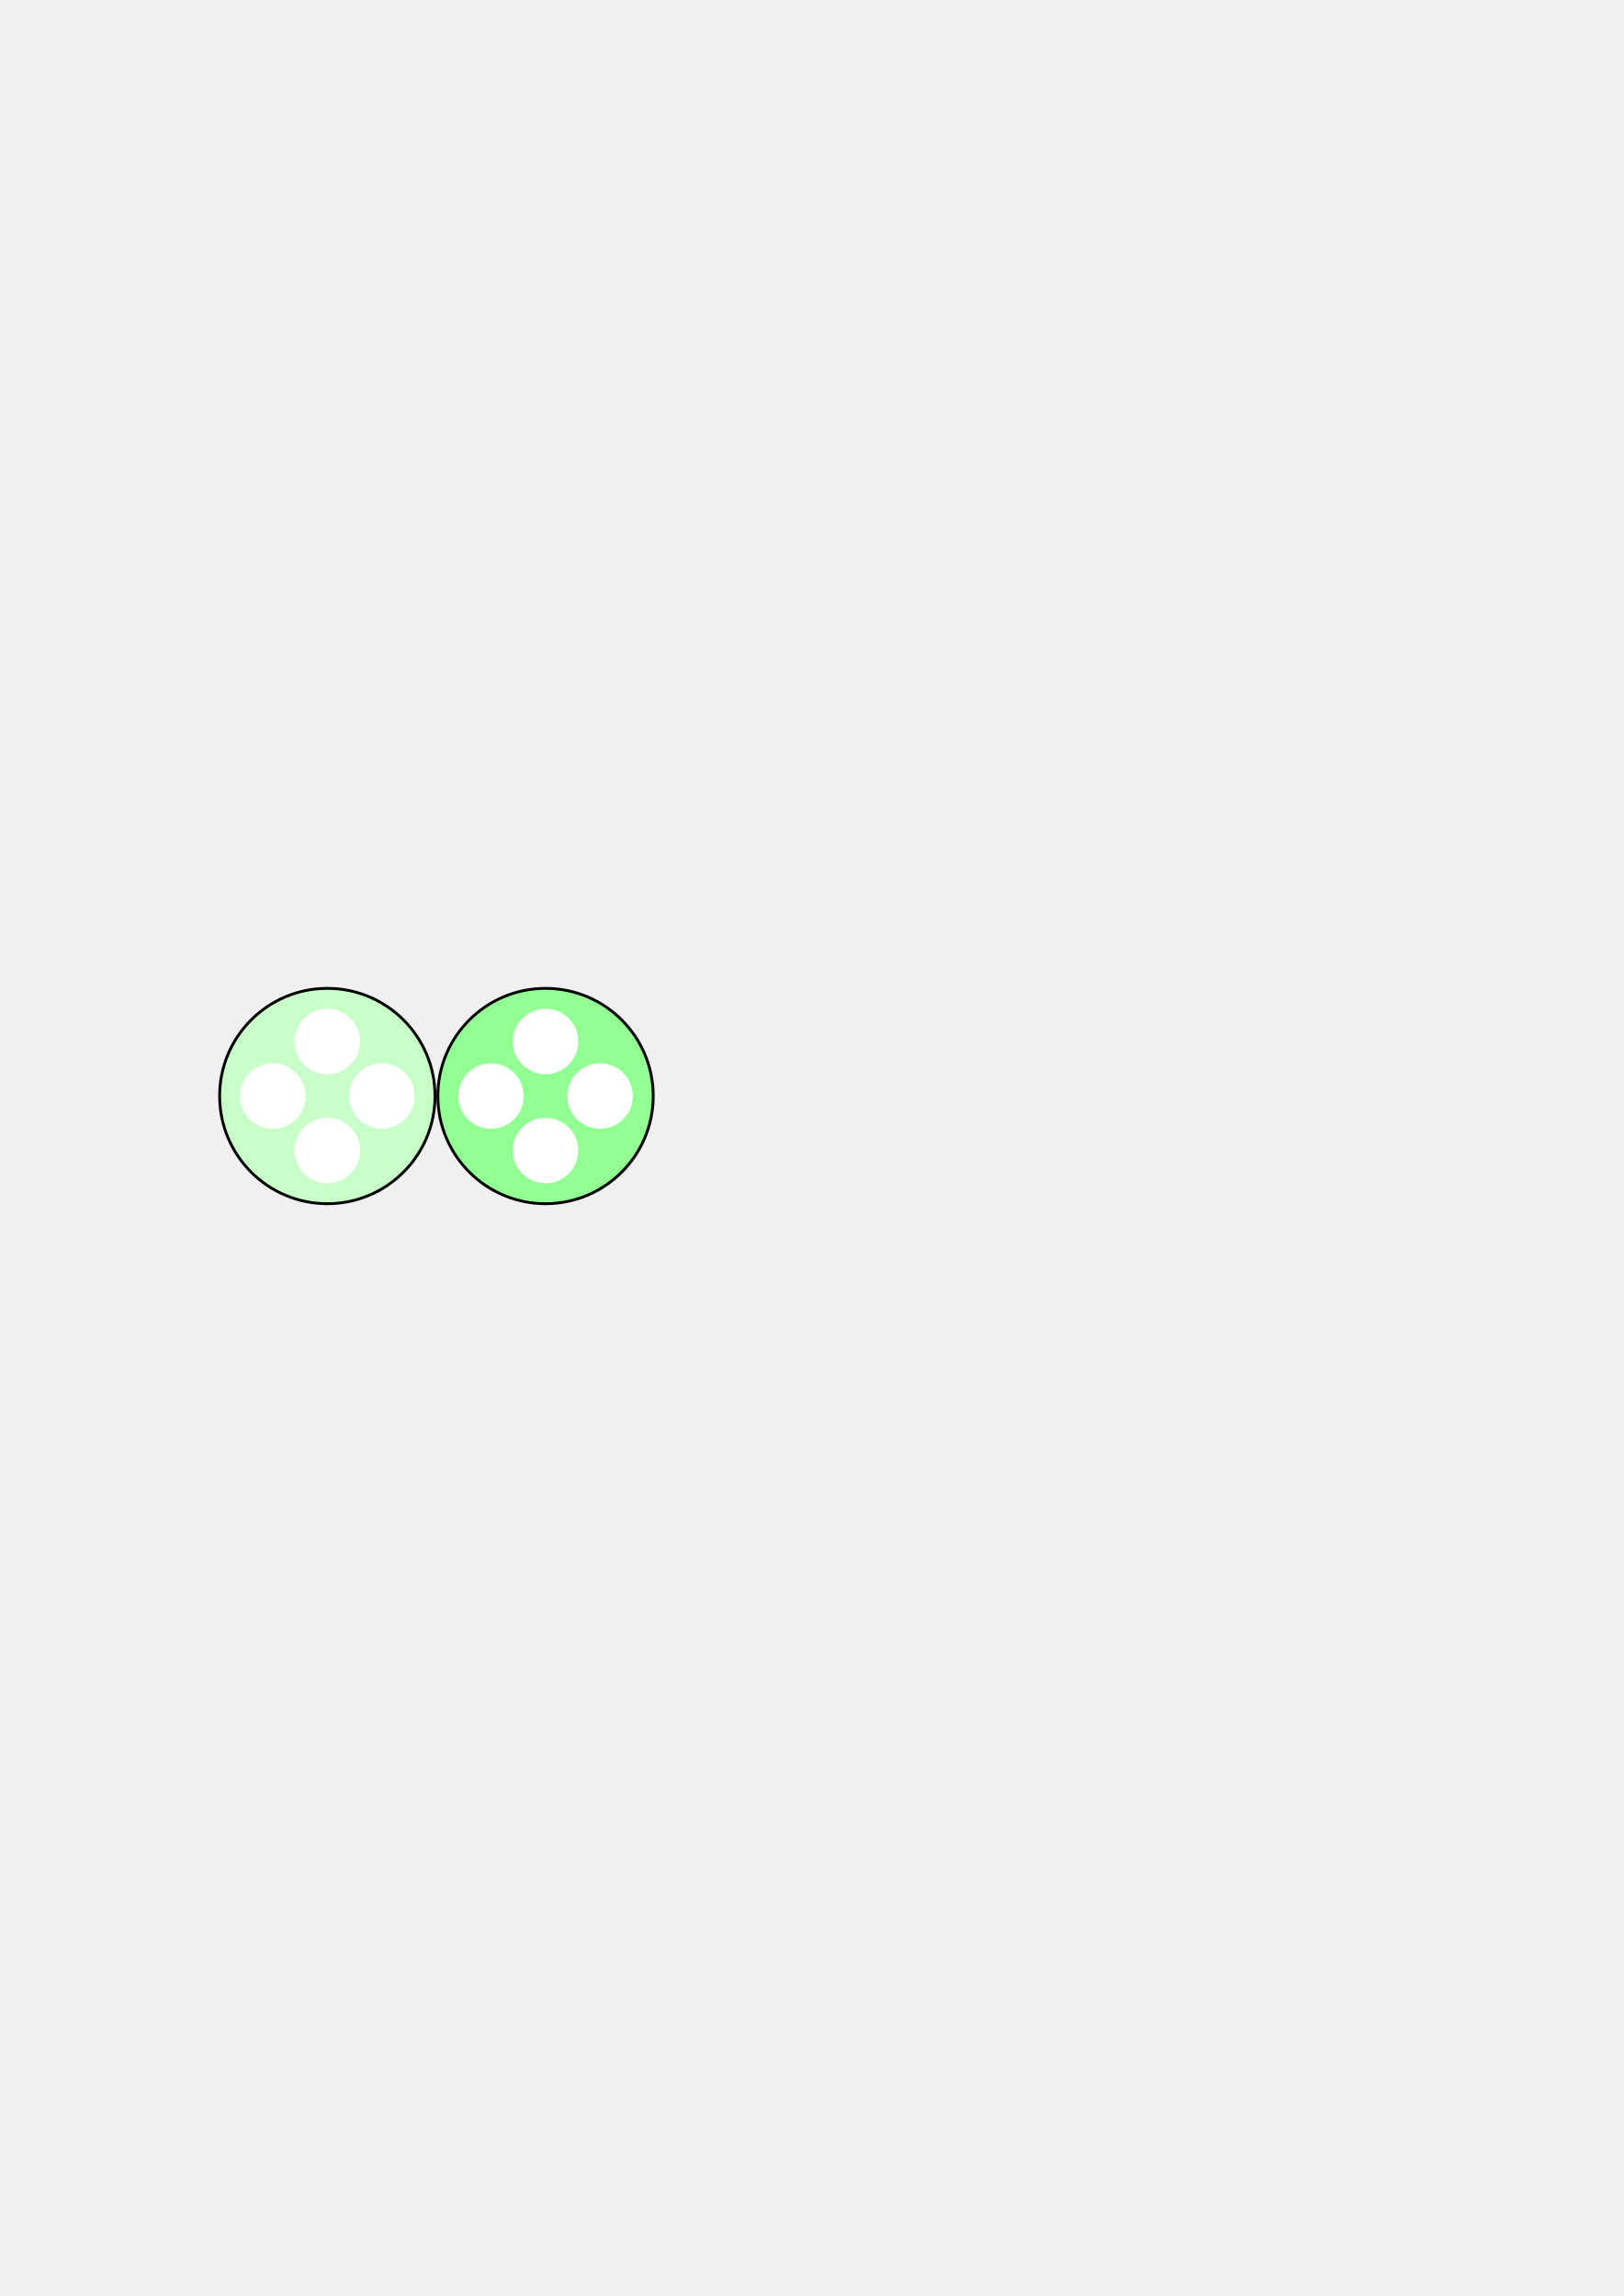
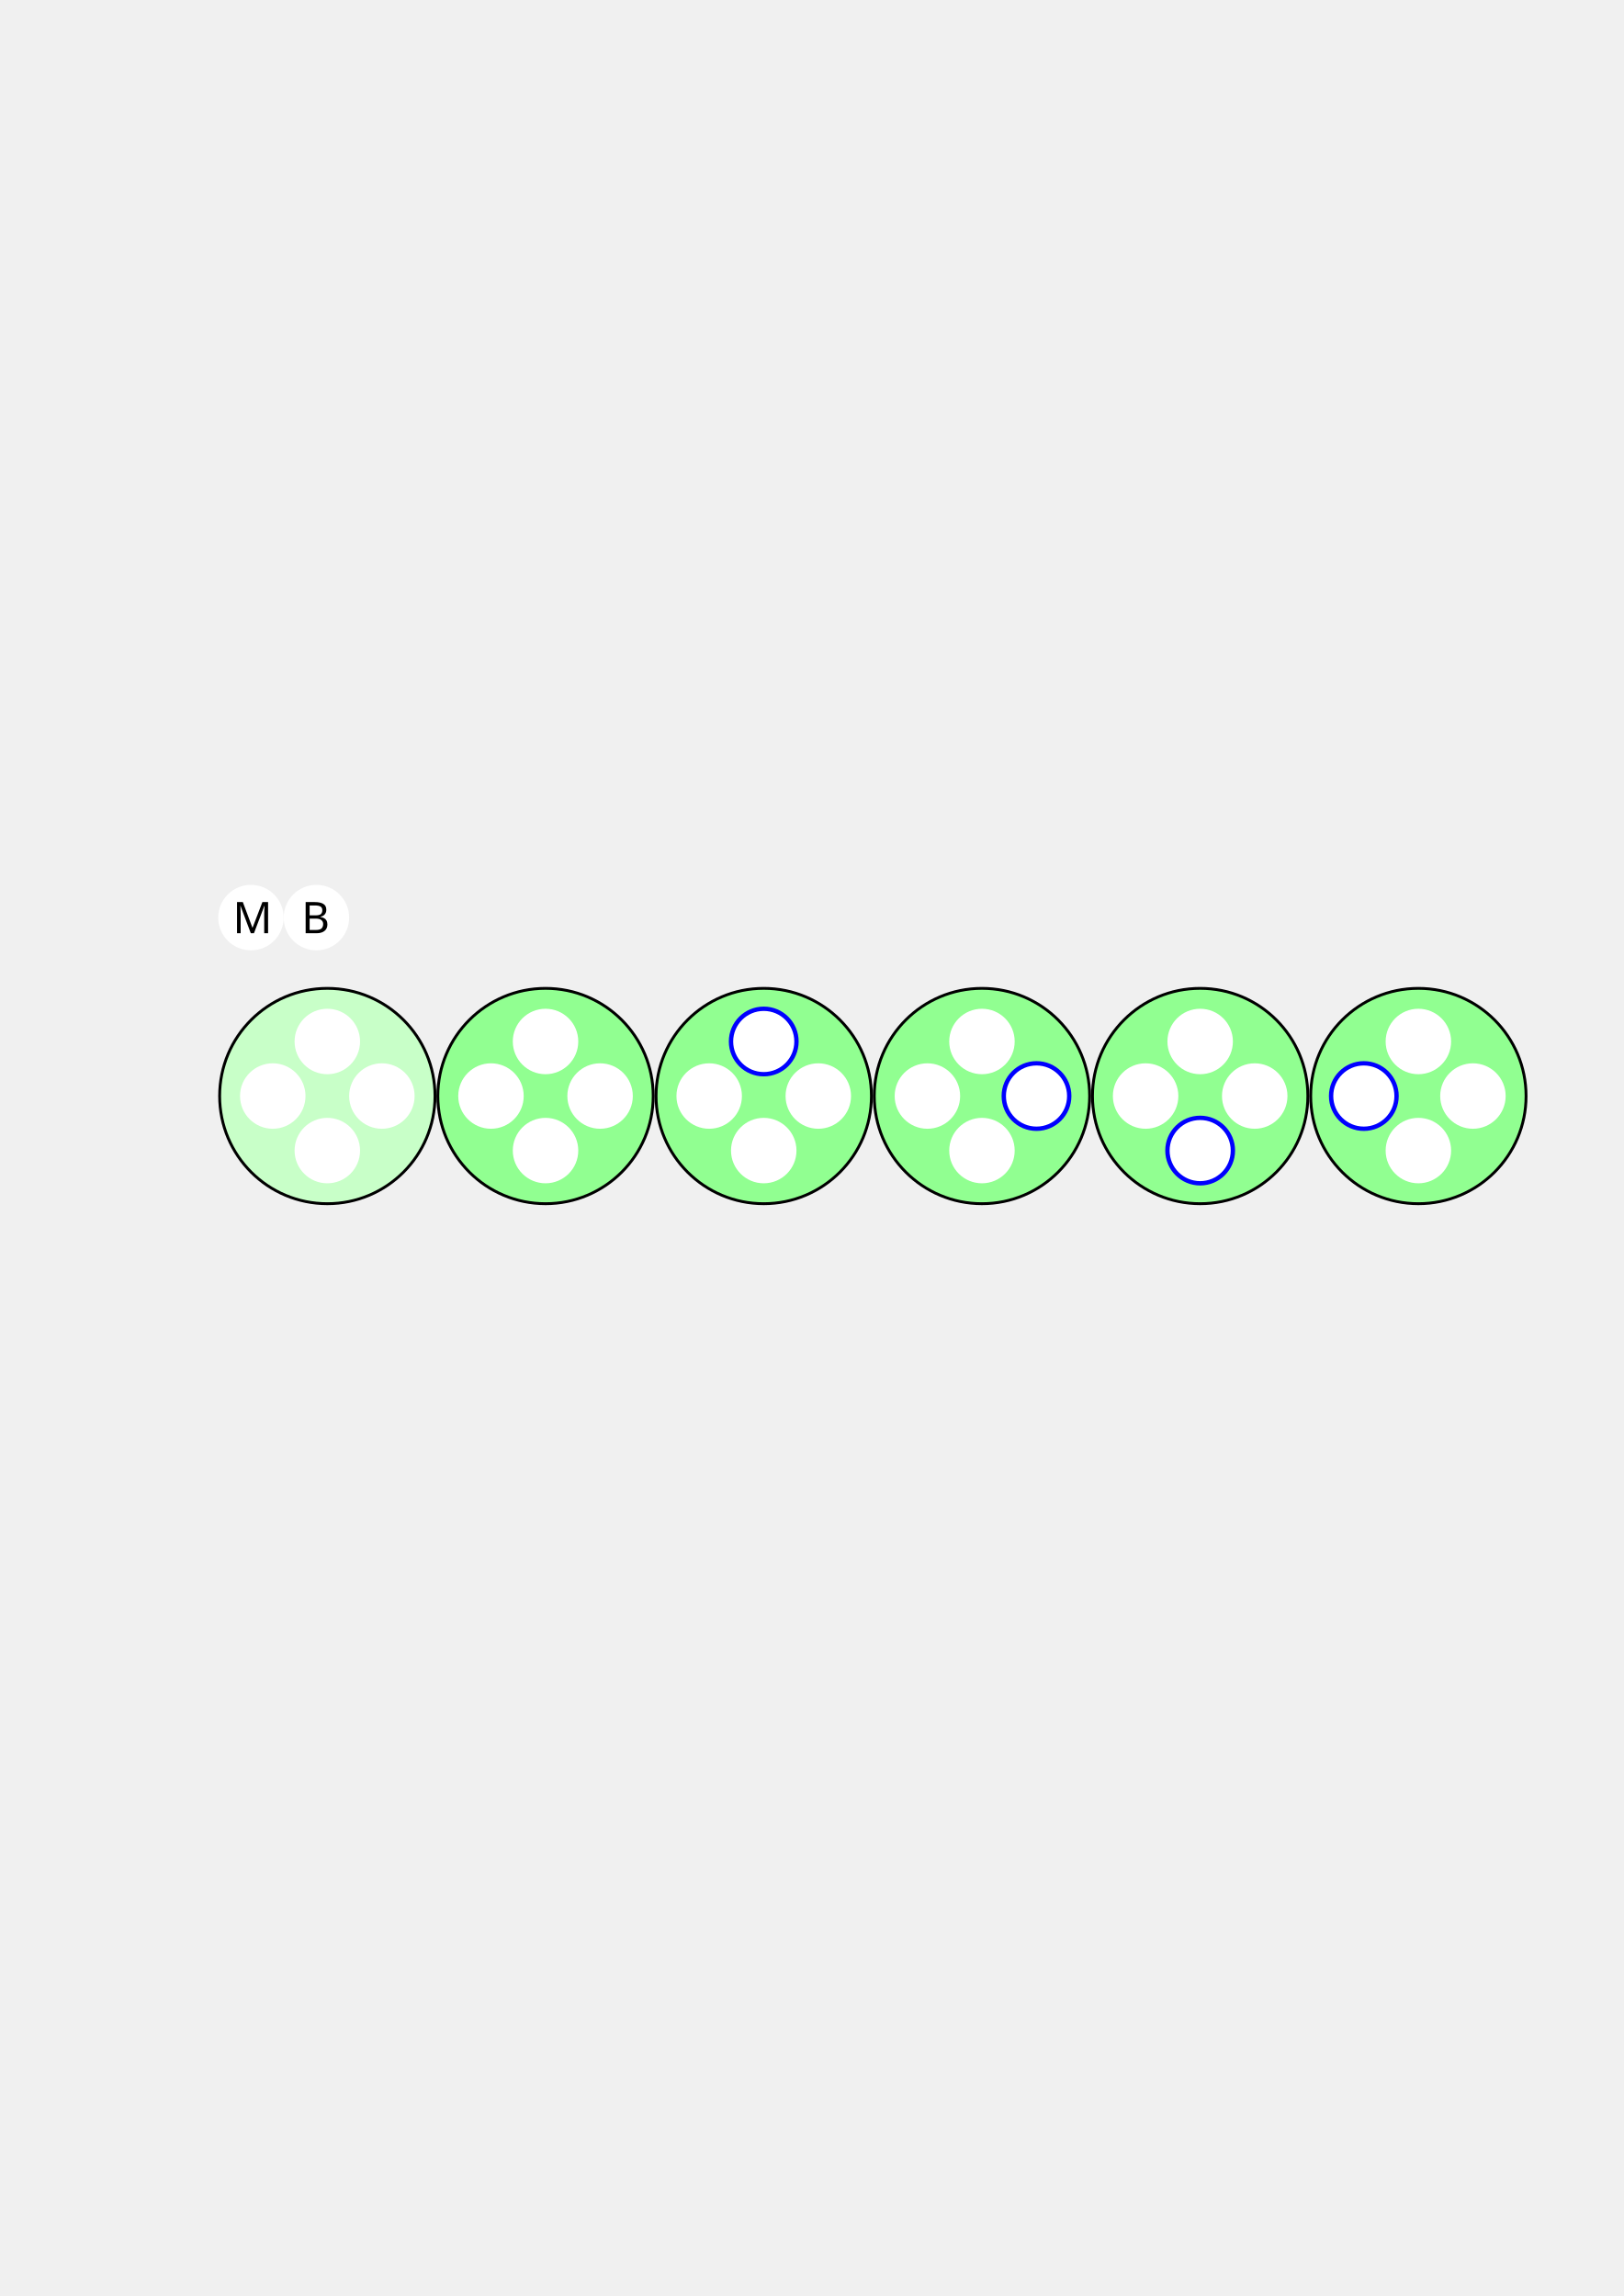
<svg xmlns="http://www.w3.org/2000/svg" width="210mm" height="297mm" viewBox="0 0 210 297" version="1.1" id="svg8">
  <defs id="defs2" />
  <g id="layer1">
    <ellipse style="fill:#c8ffc8;fill-opacity:1;stroke:#000000;stroke-width:0.345;stroke-miterlimit:4;stroke-opacity:1;stroke-dasharray:none" id="path817" cx="39.688" cy="151.479" rx="13.057" ry="13.057" transform="matrix(1.066667,0,0,1.066667,-3.3966098e-6,-19.80001)" />
    <ellipse style="fill:#91ff91;fill-opacity:1;stroke:#000000;stroke-width:0.345;stroke-miterlimit:4;stroke-opacity:1;stroke-dasharray:none" id="path817-2" cx="66.146" cy="151.479" rx="13.057" ry="13.057" transform="matrix(1.066667,0,0,1.066667,-6.4910289e-6,-19.80001)" />
    <path style="fill:#ffffff;fill-opacity:1;stroke:none" id="path3752" d="m 150.357,494.862 a 16.071,16.071 0 1 1 -32.143,0 16.071,16.071 0 1 1 32.143,0 z" transform="matrix(0.2634074,0,0,0.2634074,6.96148,4.371848)" />
    <path style="fill:#ffffff;fill-opacity:1;stroke:none" id="path3752-9" d="m 150.357,494.862 a 16.071,16.071 0 1 1 -32.143,0 16.071,16.071 0 1 1 32.143,0 z" transform="matrix(0.2634074,0,0,0.2634074,-0.0940781,11.42741)" />
    <path style="fill:#ffffff;fill-opacity:1;stroke:none" id="path3752-1" d="m 150.357,494.862 a 16.071,16.071 0 1 1 -32.143,0 16.071,16.071 0 1 1 32.143,0 z" transform="matrix(0.2634074,0,0,0.2634074,14.01703,11.42741)" />
    <path style="fill:#ffffff;fill-opacity:1;stroke:none" id="path3752-8" d="m 150.357,494.862 a 16.071,16.071 0 1 1 -32.143,0 16.071,16.071 0 1 1 32.143,0 z" transform="matrix(0.2634074,0,0,0.2634074,6.96148,18.48296)" />
    <g id="g3824" transform="translate(0.9071473,-2.519835)">
      <path transform="matrix(0.2634074,0,0,0.2634074,34.27656,6.89169)" d="m 150.357,494.862 c 0,8.876 -7.195,16.071 -16.071,16.071 -8.876,0 -16.071,-7.195 -16.071,-16.071 0,-8.876 7.195,-16.071 16.071,-16.071 8.876,0 16.071,7.195 16.071,16.071 z" id="path3752-19" style="fill:#ffffff;fill-opacity:1;stroke:none" />
      <path transform="matrix(0.2634074,0,0,0.2634074,27.221,13.94725)" d="m 150.357,494.862 c 0,8.876 -7.195,16.071 -16.071,16.071 -8.876,0 -16.071,-7.195 -16.071,-16.071 0,-8.876 7.195,-16.071 16.071,-16.071 8.876,0 16.071,7.195 16.071,16.071 z" id="path3752-9-5" style="fill:#ffffff;fill-opacity:1;stroke:none" />
      <path transform="matrix(0.2634074,0,0,0.2634074,41.33211,13.94725)" d="m 150.357,494.862 c 0,8.876 -7.195,16.071 -16.071,16.071 -8.876,0 -16.071,-7.195 -16.071,-16.071 0,-8.876 7.195,-16.071 16.071,-16.071 8.876,0 16.071,7.195 16.071,16.071 z" id="path3752-1-3" style="fill:#ffffff;fill-opacity:1;stroke:none" />
      <path transform="matrix(0.2634074,0,0,0.2634074,34.27656,21.0028)" d="m 150.357,494.862 c 0,8.876 -7.195,16.071 -16.071,16.071 -8.876,0 -16.071,-7.195 -16.071,-16.071 0,-8.876 7.195,-16.071 16.071,-16.071 8.876,0 16.071,7.195 16.071,16.071 z" id="path3752-8-2" style="fill:#ffffff;fill-opacity:1;stroke:none" />
    </g>
+     <path style="fill:#ffffff;fill-opacity:1;stroke:none" id="path3752-1-1" d="m 150.357,494.862 a 16.071,16.071 0 1 1 -32.143,0 16.071,16.071 0 1 1 32.143,0 z" transform="matrix(0.2634074,0,0,0.2634074,-2.9163,-11.65434)" />
+     <text xml:space="preserve" style="font-size:5.644px;font-style:normal;font-variant:normal;font-weight:normal;font-stretch:normal;text-align:start;line-height:125%;letter-spacing:0px;word-spacing:0px;writing-mode:lr-tb;text-anchor:start;fill:#000000;fill-opacity:1;stroke:none;font-family:Sans;-inkscape-font-specification:Sans" x="30.109" y="120.716" id="text2993-7">
+       <tspan id="tspan2995-4" x="30.109" y="120.716">M</tspan>
+     </text>
+     <path style="fill:#ffffff;fill-opacity:1;stroke:none" id="path3752-1-0" d="m 150.357,494.862 a 16.071,16.071 0 1 1 -32.143,0 16.071,16.071 0 1 1 32.143,0 z" transform="matrix(0.2634074,0,0,0.2634074,5.550366,-11.65434)" />
+     <text xml:space="preserve" style="font-size:5.644px;font-style:normal;font-variant:normal;font-weight:normal;font-stretch:normal;text-align:start;line-height:125%;letter-spacing:0px;word-spacing:0px;writing-mode:lr-tb;text-anchor:start;fill:#000000;fill-opacity:1;stroke:none;font-family:Sans;-inkscape-font-specification:Sans" x="38.983" y="120.716" id="text2993-9">
+       <tspan id="tspan2995-48" x="38.983" y="120.716">B</tspan>
+     </text>
+     <ellipse style="fill:#91ff91;fill-opacity:1;stroke:#000000;stroke-width:0.345;stroke-miterlimit:4;stroke-opacity:1;stroke-dasharray:none" id="path817-2-5" cx="66.146" cy="151.479" rx="13.057" ry="13.057" transform="matrix(1.066667,0,0,1.066667,28.22221,-19.80001)" />
+     <path style="fill:#ffffff;fill-opacity:1;stroke:#0000ff;stroke-opacity:1;stroke-width:2.143;stroke-miterlimit:4;stroke-dasharray:none" id="path3752-19-6" d="m 150.357,494.862 a 16.071,16.071 0 1 1 -32.143,0 16.071,16.071 0 1 1 32.143,0 z" transform="matrix(0.2634074,0,0,0.2634074,63.40593,4.371856)" />
+     <path style="fill:#ffffff;fill-opacity:1;stroke:none" id="path3752-9-5-1" d="m 150.357,494.862 a 16.071,16.071 0 1 1 -32.143,0 16.071,16.071 0 1 1 32.143,0 z" transform="matrix(0.2634074,0,0,0.2634074,56.35037,11.42741)" />
+     <path style="fill:#ffffff;fill-opacity:1;stroke:none" id="path3752-1-3-2" d="m 150.357,494.862 a 16.071,16.071 0 1 1 -32.143,0 16.071,16.071 0 1 1 32.143,0 z" transform="matrix(0.2634074,0,0,0.2634074,70.46148,11.42741)" />
+     <path style="fill:#ffffff;fill-opacity:1;stroke:none" id="path3752-8-2-4" d="m 150.357,494.862 a 16.071,16.071 0 1 1 -32.143,0 16.071,16.071 0 1 1 32.143,0 z" transform="matrix(0.2634074,0,0,0.2634074,63.40593,18.48297)" />
+     <ellipse style="fill:#91ff91;fill-opacity:1;stroke:#000000;stroke-width:0.345;stroke-miterlimit:4;stroke-opacity:1;stroke-dasharray:none" id="path817-2-2" cx="66.146" cy="151.479" rx="13.057" ry="13.057" transform="matrix(1.066667,0,0,1.066667,56.44443,-19.80001)" />
+     <path style="fill:#ffffff;fill-opacity:1;stroke:none" id="path3752-19-8" d="m 150.357,494.862 a 16.071,16.071 0 1 1 -32.143,0 16.071,16.071 0 1 1 32.143,0 z" transform="matrix(0.2634074,0,0,0.2634074,91.62815,4.371856)" />
+     <path style="fill:#ffffff;fill-opacity:1;stroke:none" id="path3752-9-5-6" d="m 150.357,494.862 a 16.071,16.071 0 1 1 -32.143,0 16.071,16.071 0 1 1 32.143,0 z" transform="matrix(0.2634074,0,0,0.2634074,84.57259,11.42741)" />
+     <path style="fill:#ffffff;fill-opacity:1;stroke:#0000ff;stroke-opacity:1;stroke-width:2.143;stroke-miterlimit:4;stroke-dasharray:none" id="path3752-1-3-26" d="m 150.357,494.862 a 16.071,16.071 0 1 1 -32.143,0 16.071,16.071 0 1 1 32.143,0 z" transform="matrix(0.2634074,0,0,0.2634074,98.6837,11.42741)" />
+     <path style="fill:#ffffff;fill-opacity:1;stroke:none" id="path3752-8-2-5" d="m 150.357,494.862 a 16.071,16.071 0 1 1 -32.143,0 16.071,16.071 0 1 1 32.143,0 z" transform="matrix(0.2634074,0,0,0.2634074,91.62815,18.48297)" />
+     <ellipse style="fill:#91ff91;fill-opacity:1;stroke:#000000;stroke-width:0.345;stroke-miterlimit:4;stroke-opacity:1;stroke-dasharray:none" id="path817-2-3" cx="66.146" cy="151.479" rx="13.057" ry="13.057" transform="matrix(1.066667,0,0,1.066667,84.66666,-19.80001)" />
+     <path style="fill:#ffffff;fill-opacity:1;stroke:none" id="path3752-19-2" d="m 150.357,494.862 a 16.071,16.071 0 1 1 -32.143,0 16.071,16.071 0 1 1 32.143,0 z" transform="matrix(0.2634074,0,0,0.2634074,119.8504,4.371856)" />
+     <path style="fill:#ffffff;fill-opacity:1;stroke:none" id="path3752-9-5-4" d="m 150.357,494.862 a 16.071,16.071 0 1 1 -32.143,0 16.071,16.071 0 1 1 32.143,0 z" transform="matrix(0.2634074,0,0,0.2634074,112.7948,11.42741)" />
+     <path style="fill:#ffffff;fill-opacity:1;stroke:none" id="path3752-1-3-6" d="m 150.357,494.862 a 16.071,16.071 0 1 1 -32.143,0 16.071,16.071 0 1 1 32.143,0 z" transform="matrix(0.2634074,0,0,0.2634074,126.9059,11.42741)" />
+     <path style="fill:#ffffff;fill-opacity:1;stroke:#0000ff;stroke-width:2.143;stroke-miterlimit:4;stroke-dasharray:none;stroke-opacity:1" id="path3752-8-2-1" d="m 150.357,494.862 a 16.071,16.071 0 1 1 -32.143,0 16.071,16.071 0 1 1 32.143,0 z" transform="matrix(0.2634074,0,0,0.2634074,119.8504,18.48297)" />
+     <ellipse style="fill:#91ff91;fill-opacity:1;stroke:#000000;stroke-width:0.345;stroke-miterlimit:4;stroke-opacity:1;stroke-dasharray:none" id="path817-2-8" cx="66.146" cy="151.479" rx="13.057" ry="13.057" transform="matrix(1.066667,0,0,1.066667,112.8889,-19.80001)" />
+     <path style="fill:#ffffff;fill-opacity:1;stroke:none" id="path3752-19-1" d="m 150.357,494.862 a 16.071,16.071 0 1 1 -32.143,0 16.071,16.071 0 1 1 32.143,0 z" transform="matrix(0.2634074,0,0,0.2634074,148.0726,4.371856)" />
+     <path style="fill:#ffffff;fill-opacity:1;stroke:#0000ff;stroke-opacity:1;stroke-width:2.143;stroke-miterlimit:4;stroke-dasharray:none" id="path3752-9-5-19" d="m 150.357,494.862 a 16.071,16.071 0 1 1 -32.143,0 16.071,16.071 0 1 1 32.143,0 z" transform="matrix(0.2634074,0,0,0.2634074,141.017,11.42741)" />
+     <path style="fill:#ffffff;fill-opacity:1;stroke:none" id="path3752-1-3-7" d="m 150.357,494.862 a 16.071,16.071 0 1 1 -32.143,0 16.071,16.071 0 1 1 32.143,0 z" transform="matrix(0.2634074,0,0,0.2634074,155.1282,11.42741)" />
+     <path style="fill:#ffffff;fill-opacity:1;stroke:none" id="path3752-8-2-6" d="m 150.357,494.862 a 16.071,16.071 0 1 1 -32.143,0 16.071,16.071 0 1 1 32.143,0 z" transform="matrix(0.2634074,0,0,0.2634074,148.0726,18.48297)" />
  </g>
</svg>
